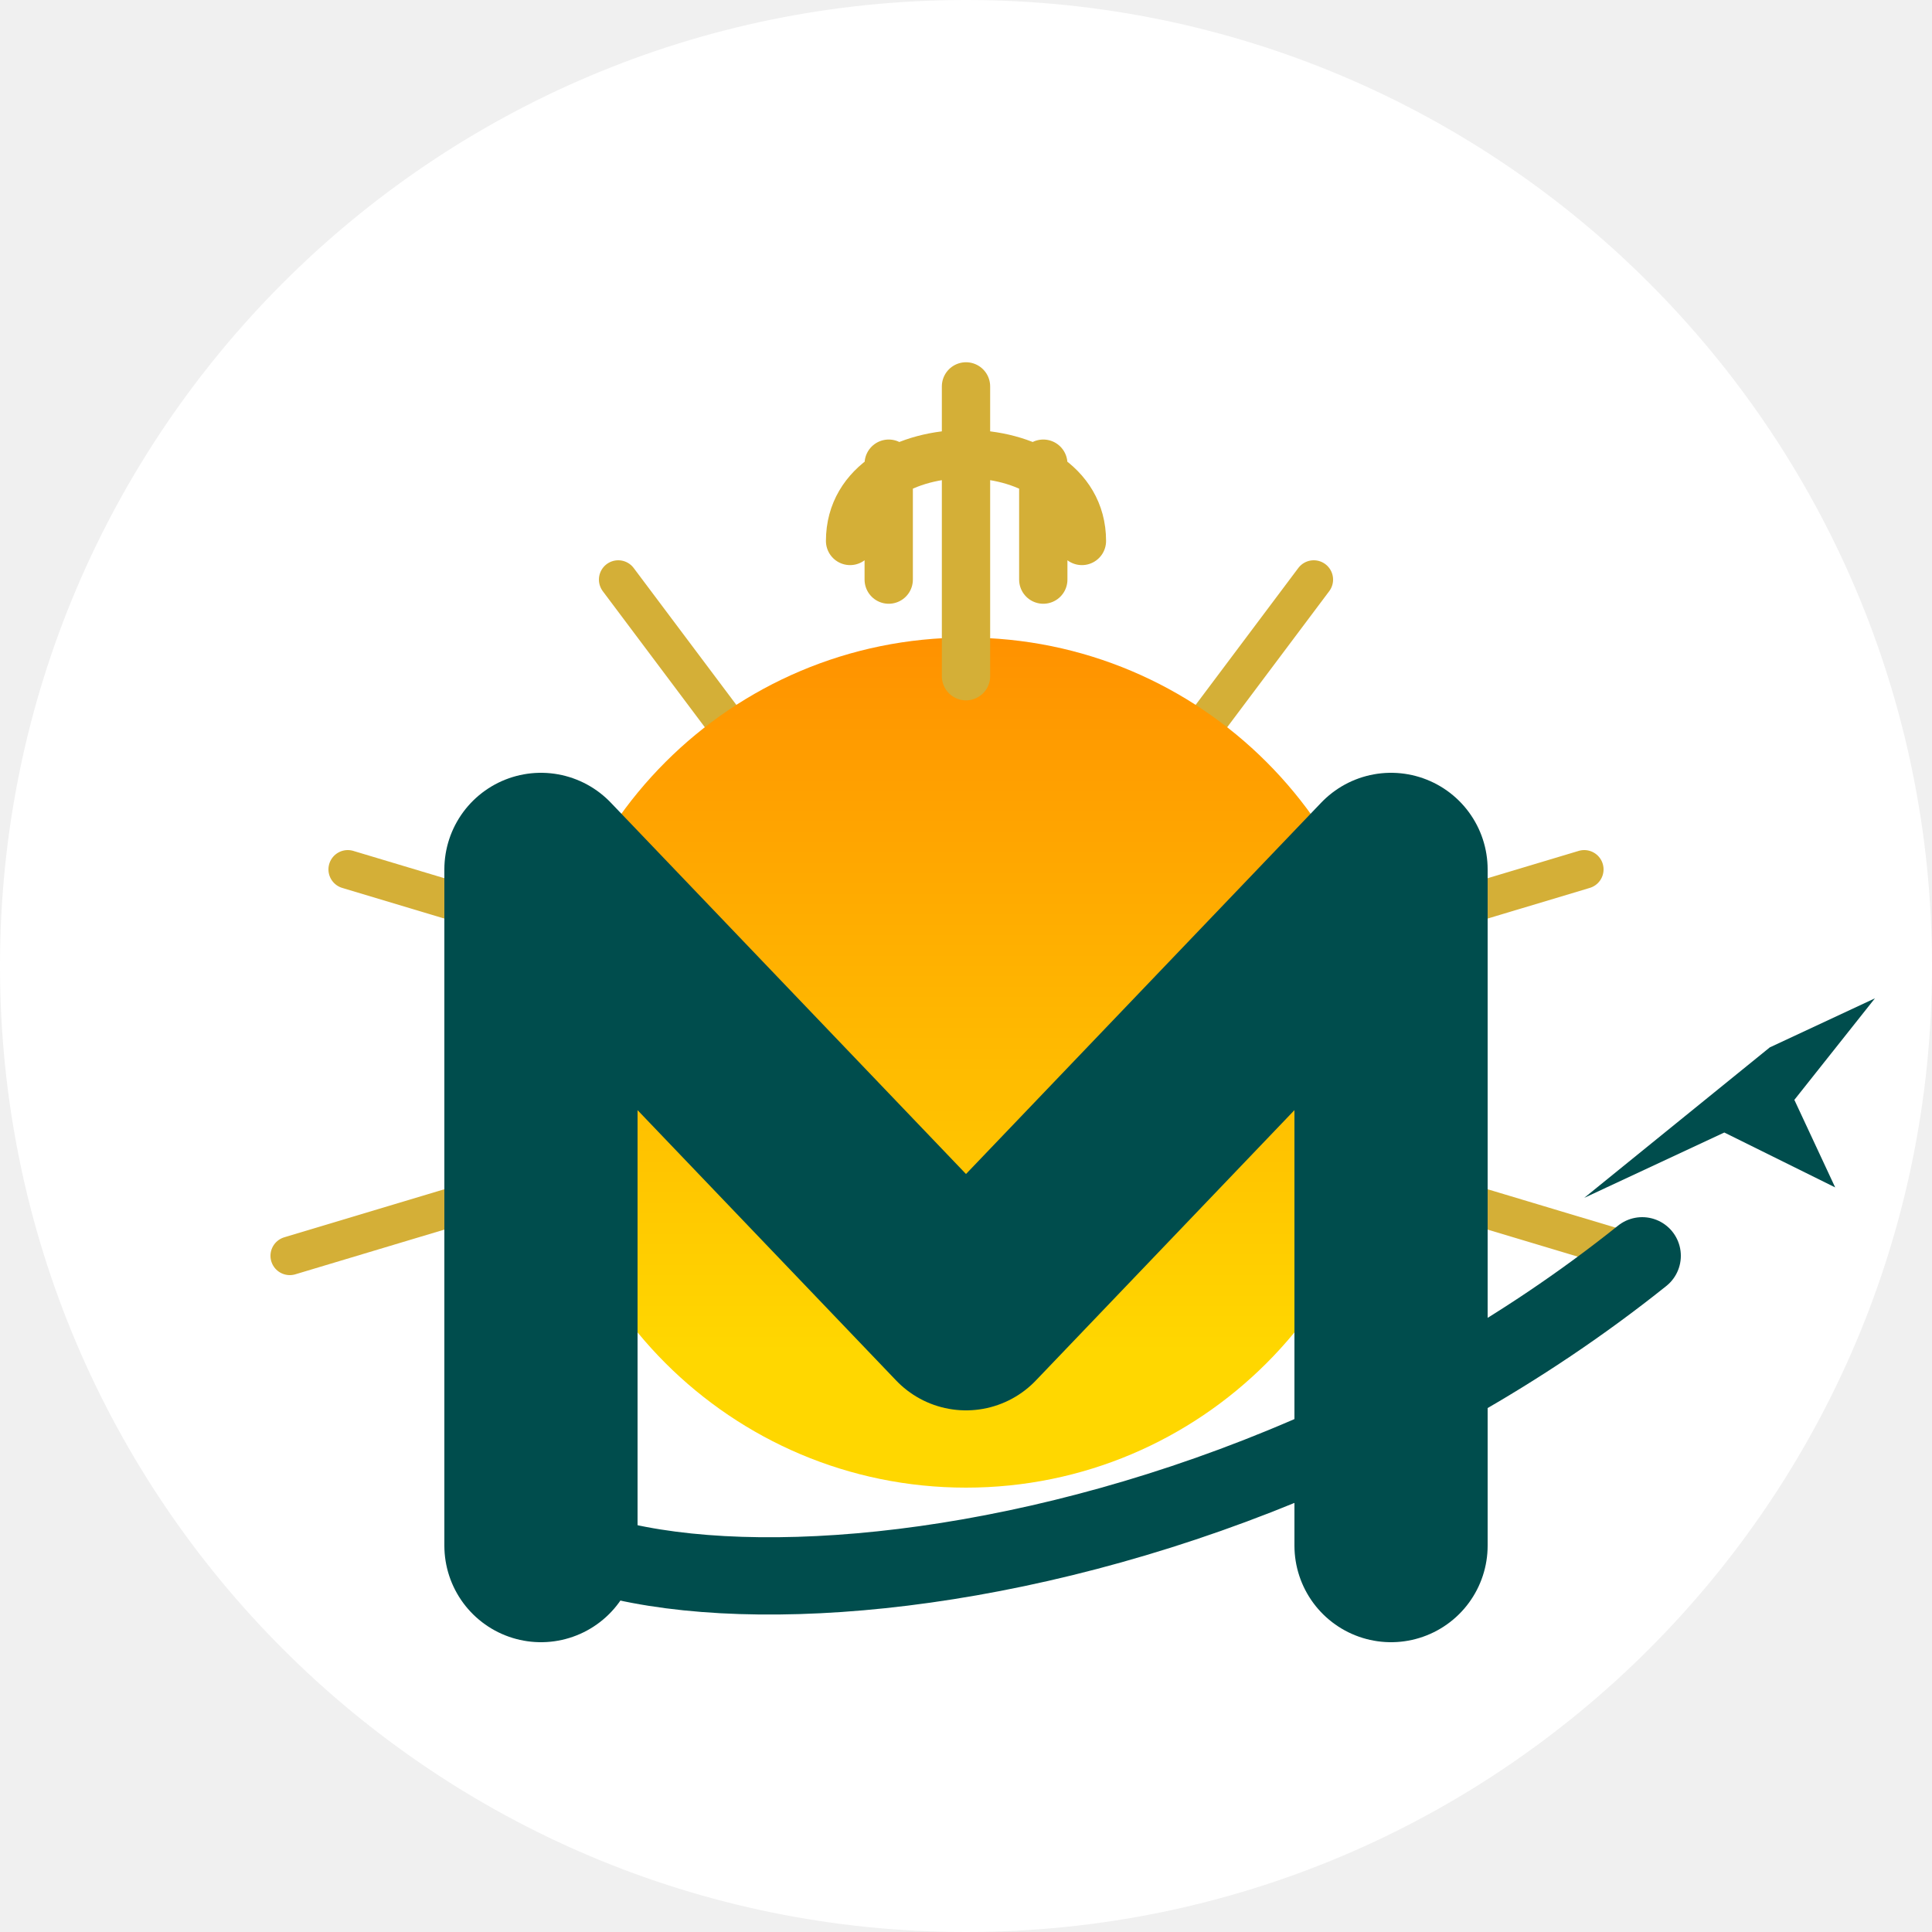
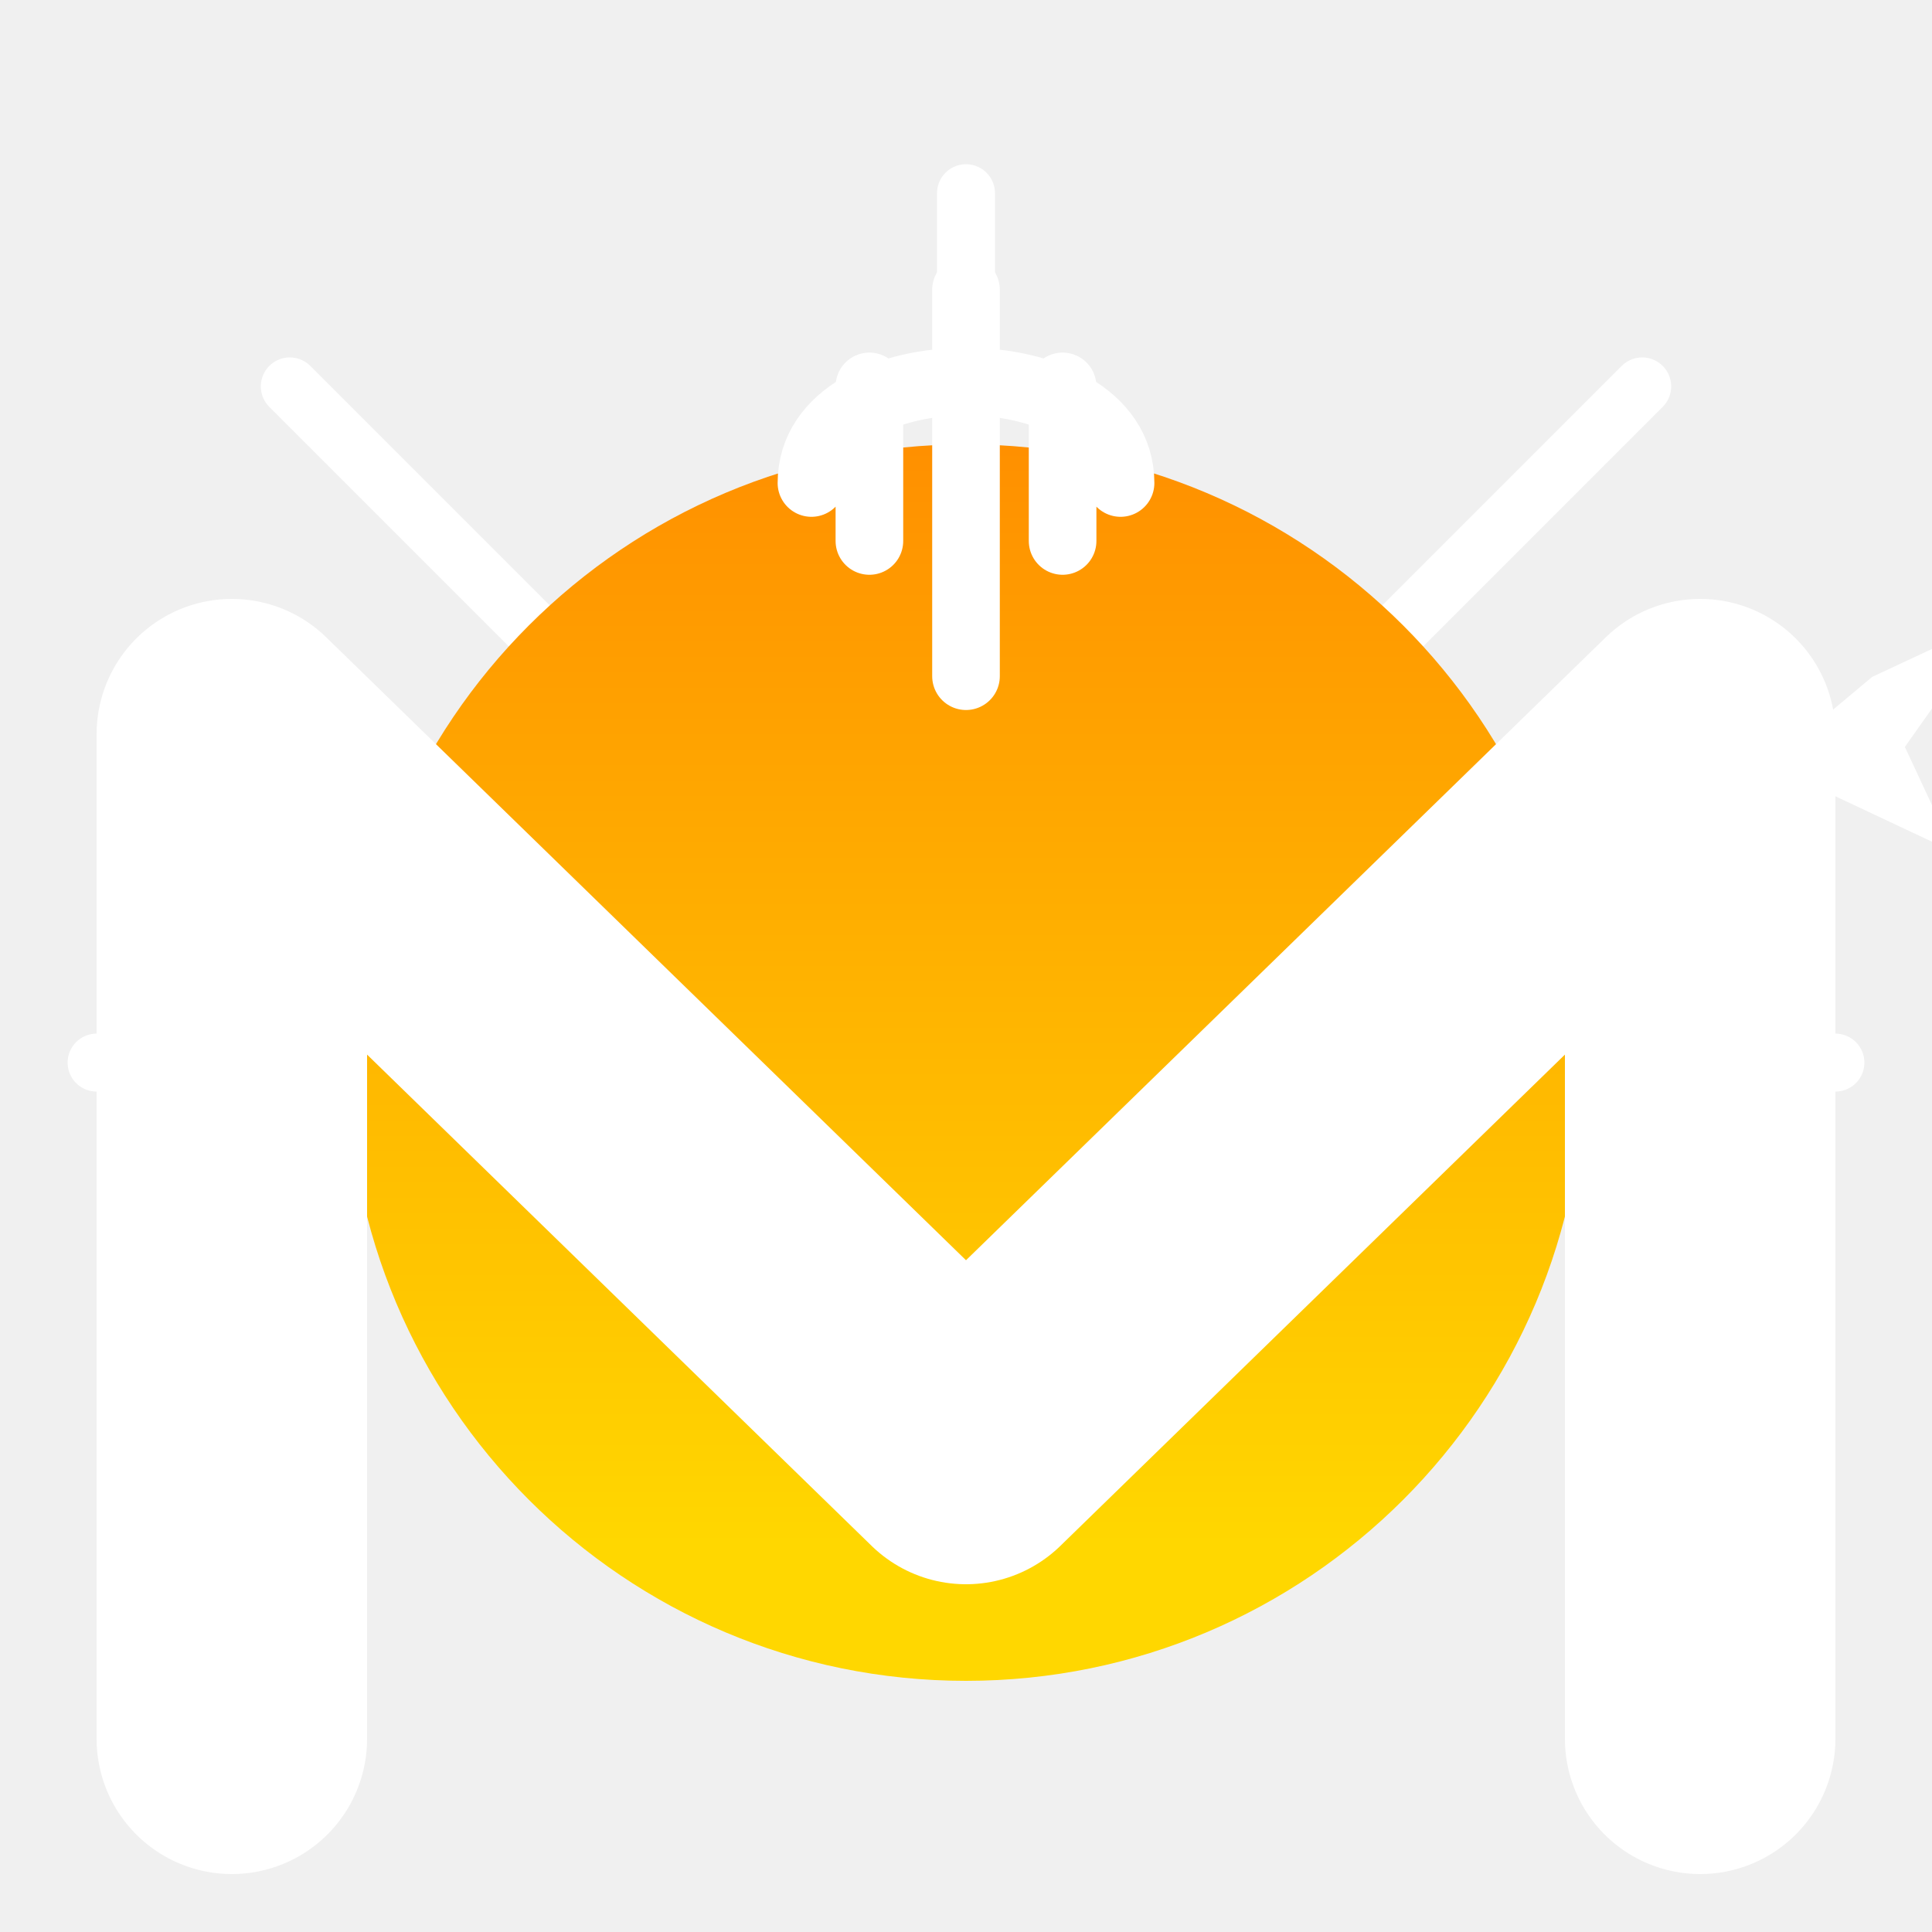
<svg xmlns="http://www.w3.org/2000/svg" viewBox="0 0 100 100" fill="none">
  <defs>
-     <linearGradient id="sunGradient" x1="50" y1="30" x2="50" y2="70" gradientUnits="userSpaceOnUse">
+     <linearGradient id="sunGradient" x1="50" y1="20" x2="50" y2="80" gradientUnits="userSpaceOnUse">
      <stop offset="0%" stop-color="#ff8c00" />
      <stop offset="100%" stop-color="#ffd700" />
    </linearGradient>
  </defs>

-   {/* White Background */}
-   <circle cx="50" cy="50" r="50" fill="white" />
- 
-   {/* Sun Rays */}
-   <g stroke="#d4af37" stroke-width="2" stroke-linecap="round">
-     <line x1="50" y1="35" x2="50" y2="25" />
-     <line x1="62" y1="38" x2="68" y2="30" />
-     <line x1="72" y1="48" x2="82" y2="45" />
-     <line x1="75" y1="62" x2="85" y2="65" />
-     <line x1="38" y1="38" x2="32" y2="30" />
-     <line x1="28" y1="48" x2="18" y2="45" />
-     <line x1="25" y1="62" x2="15" y2="65" />
+   {/* Sun Rays - Thicker and White for clarity */}
+   <g stroke="white" stroke-width="3" stroke-linecap="round">
+     <line x1="50" y1="30" x2="50" y2="10" />
+     <line x1="70" y1="35" x2="85" y2="20" />
+     <line x1="85" y1="55" x2="95" y2="55" />
+     <line x1="30" y1="35" x2="15" y2="20" />
+     <line x1="15" y1="55" x2="5" y2="55" />
  </g>
  
-   {/* Sun */}
-   <circle cx="50" cy="55" r="22" fill="url(#sunGradient)" />
+   {/* Sun - Larger to fill space */}
+   <circle cx="50" cy="55" r="32" fill="url(#sunGradient)" />
  
-   {/* Trishul */}
-   <path d="M44 28C44 22 56 22 56 28M50 20V35M46 24V30M54 24V30" stroke="#d4af37" stroke-width="2.5" stroke-linecap="round" />
+   {/* Trishul - Bold and White */}
+   <path d="M42 25C42 18 58 18 58 25M50 15V35M45 20V28M55 20V28" stroke="white" stroke-width="3.5" stroke-linecap="round" />
  
-   {/* Swoosh / Trail */}
-   <path d="M25 75C25 85 60 85 85 65" stroke="#004d4d" stroke-width="4" stroke-linecap="round" fill="none" />
+   {/* Stylized M - White, Bold, and Filling the width */}
+   <path d="M12 90V38L50 75L88 38V90" stroke="white" stroke-width="14" stroke-linecap="round" stroke-linejoin="round" />
  
-   {/* Stylized M - Green as requested */}
-   <path d="M28 80V45L50 68L72 45V80" stroke="#004d4d" stroke-width="10" stroke-linecap="round" stroke-linejoin="round" />
-   
-   {/* Airplane */}
-   <g transform="translate(82, 62) rotate(-25)">
-     <path d="M0 0L12 -3L10 -8L12 -3L18 -3L12 0L12 5L8 0L0 0Z" fill="#004d4d" />
+   {/* Airplane - White and larger */}
+   <g transform="translate(85, 45) rotate(-25)">
+     <path d="M0 0L15 -4L13 -10L15 -4L22 -4L15 0L15 6L10 0L0 0Z" fill="white" />
  </g>
</svg>
